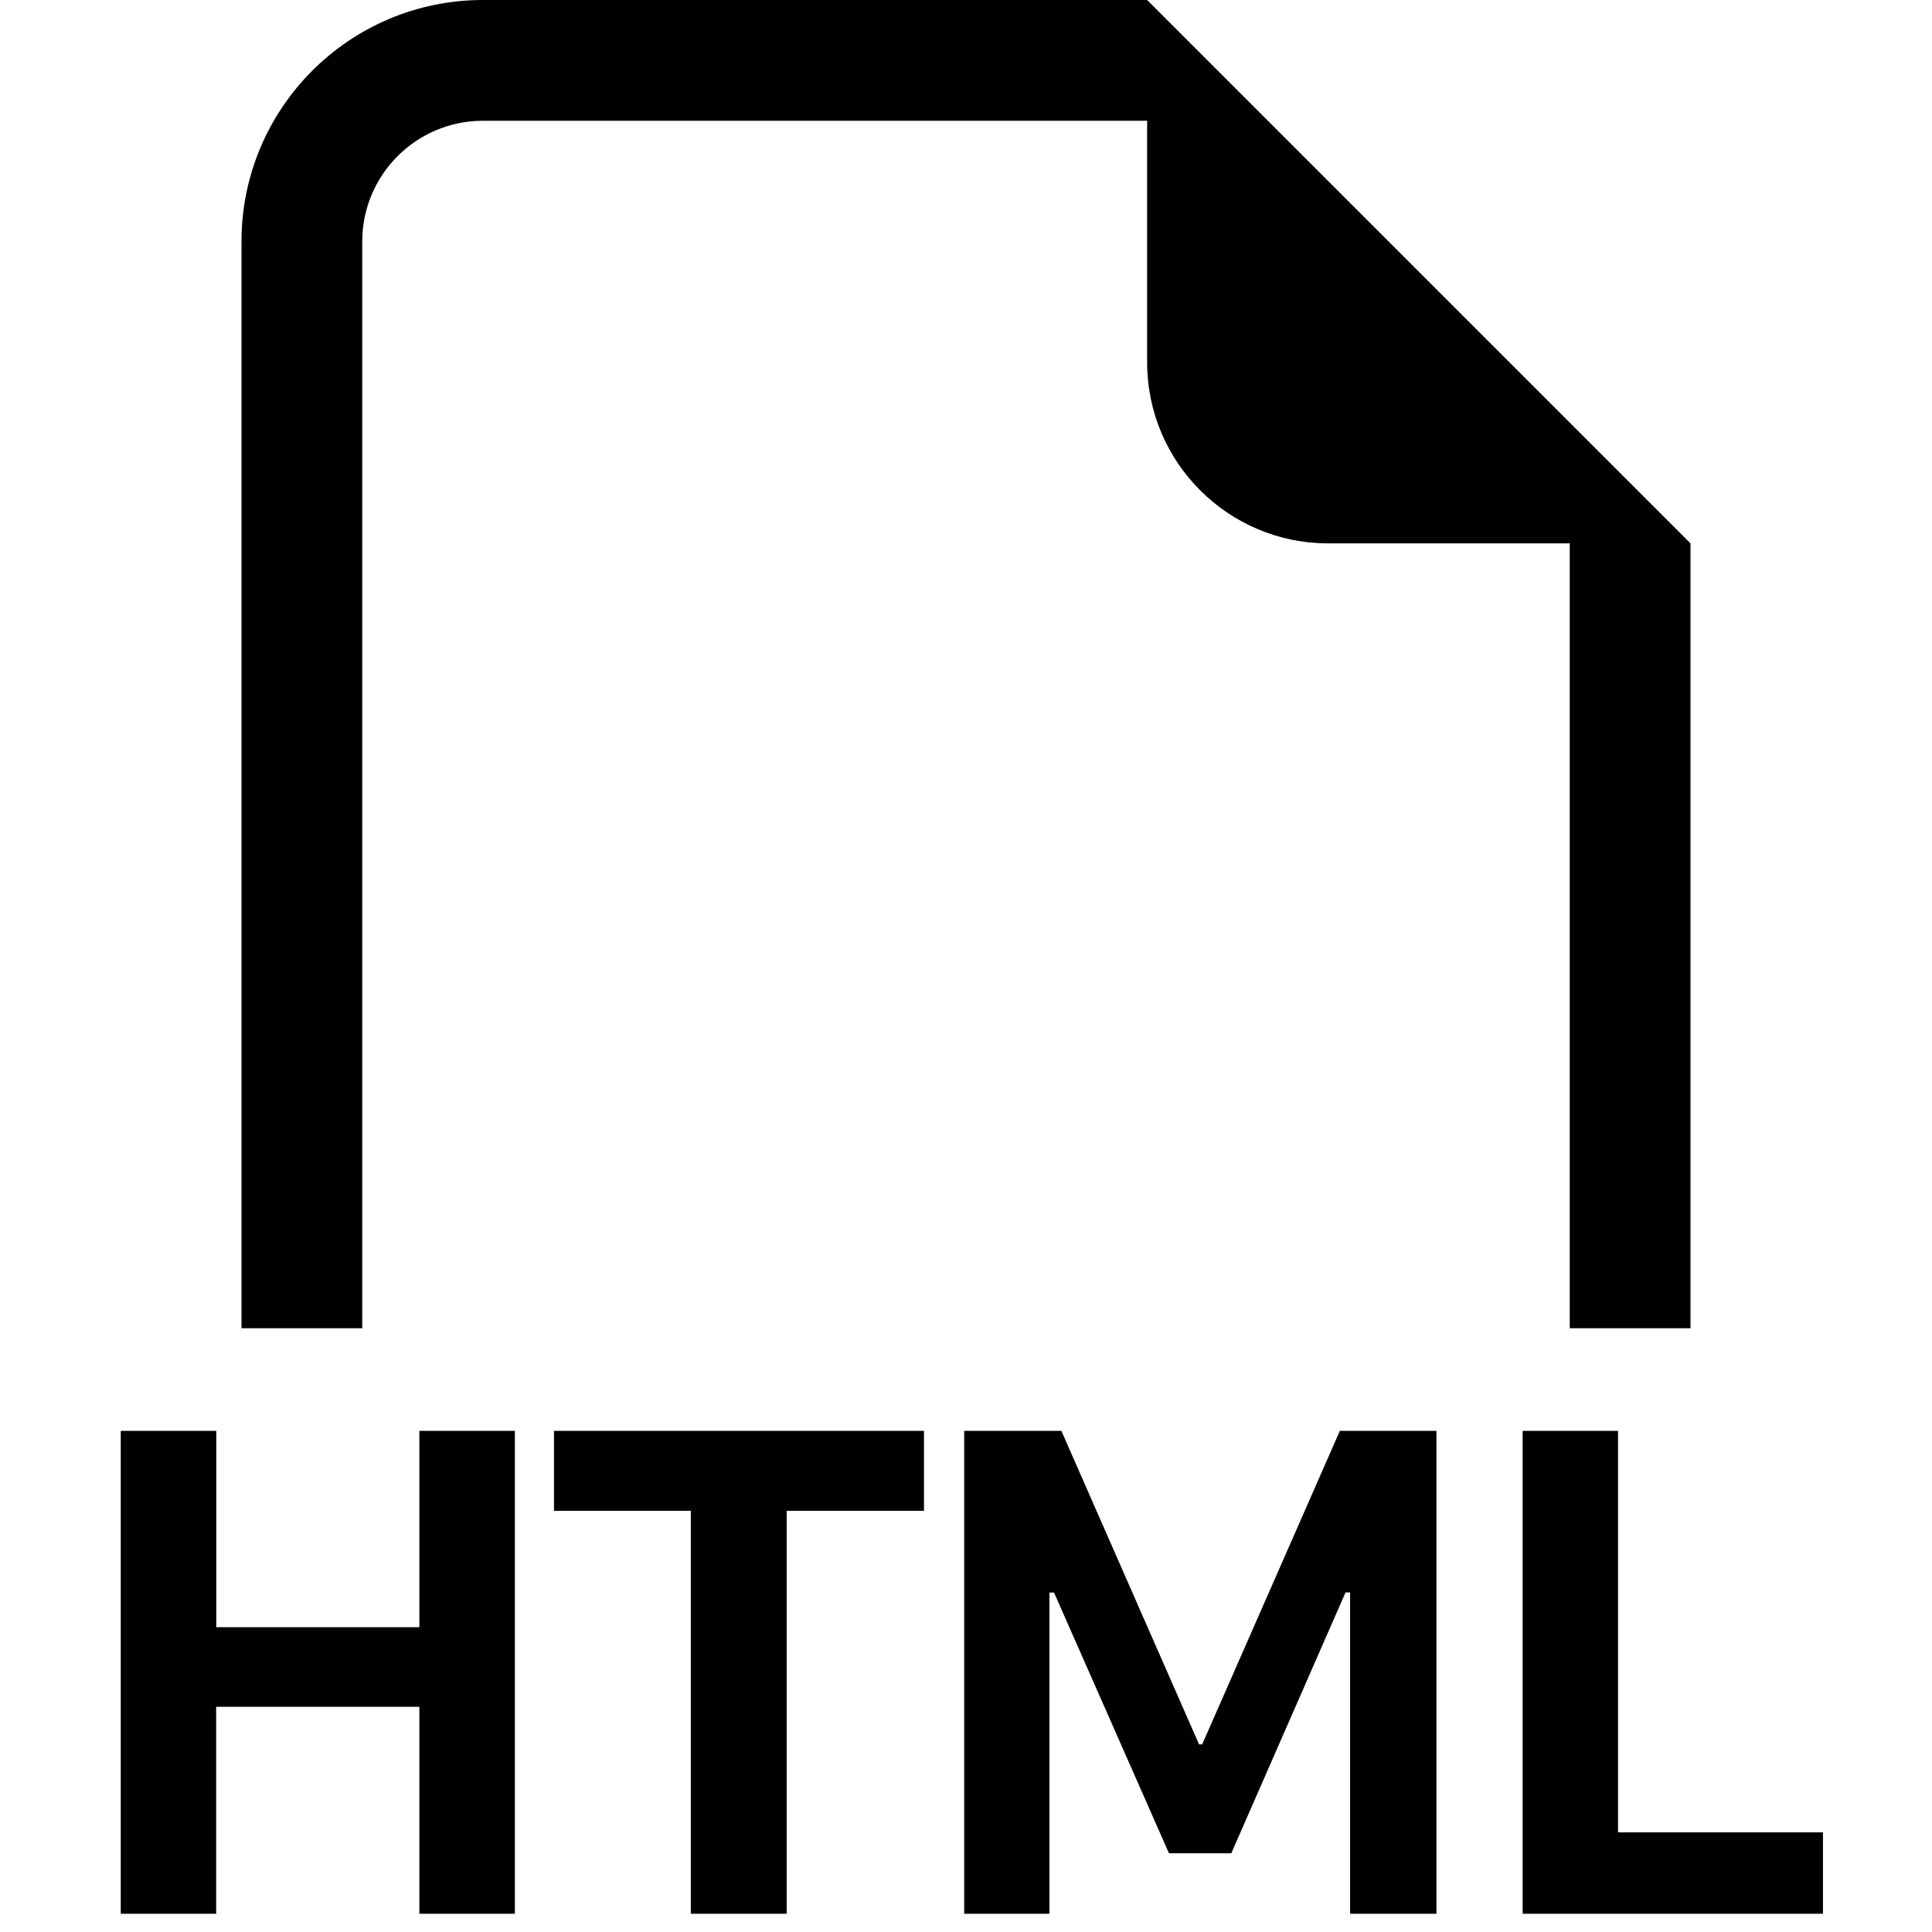
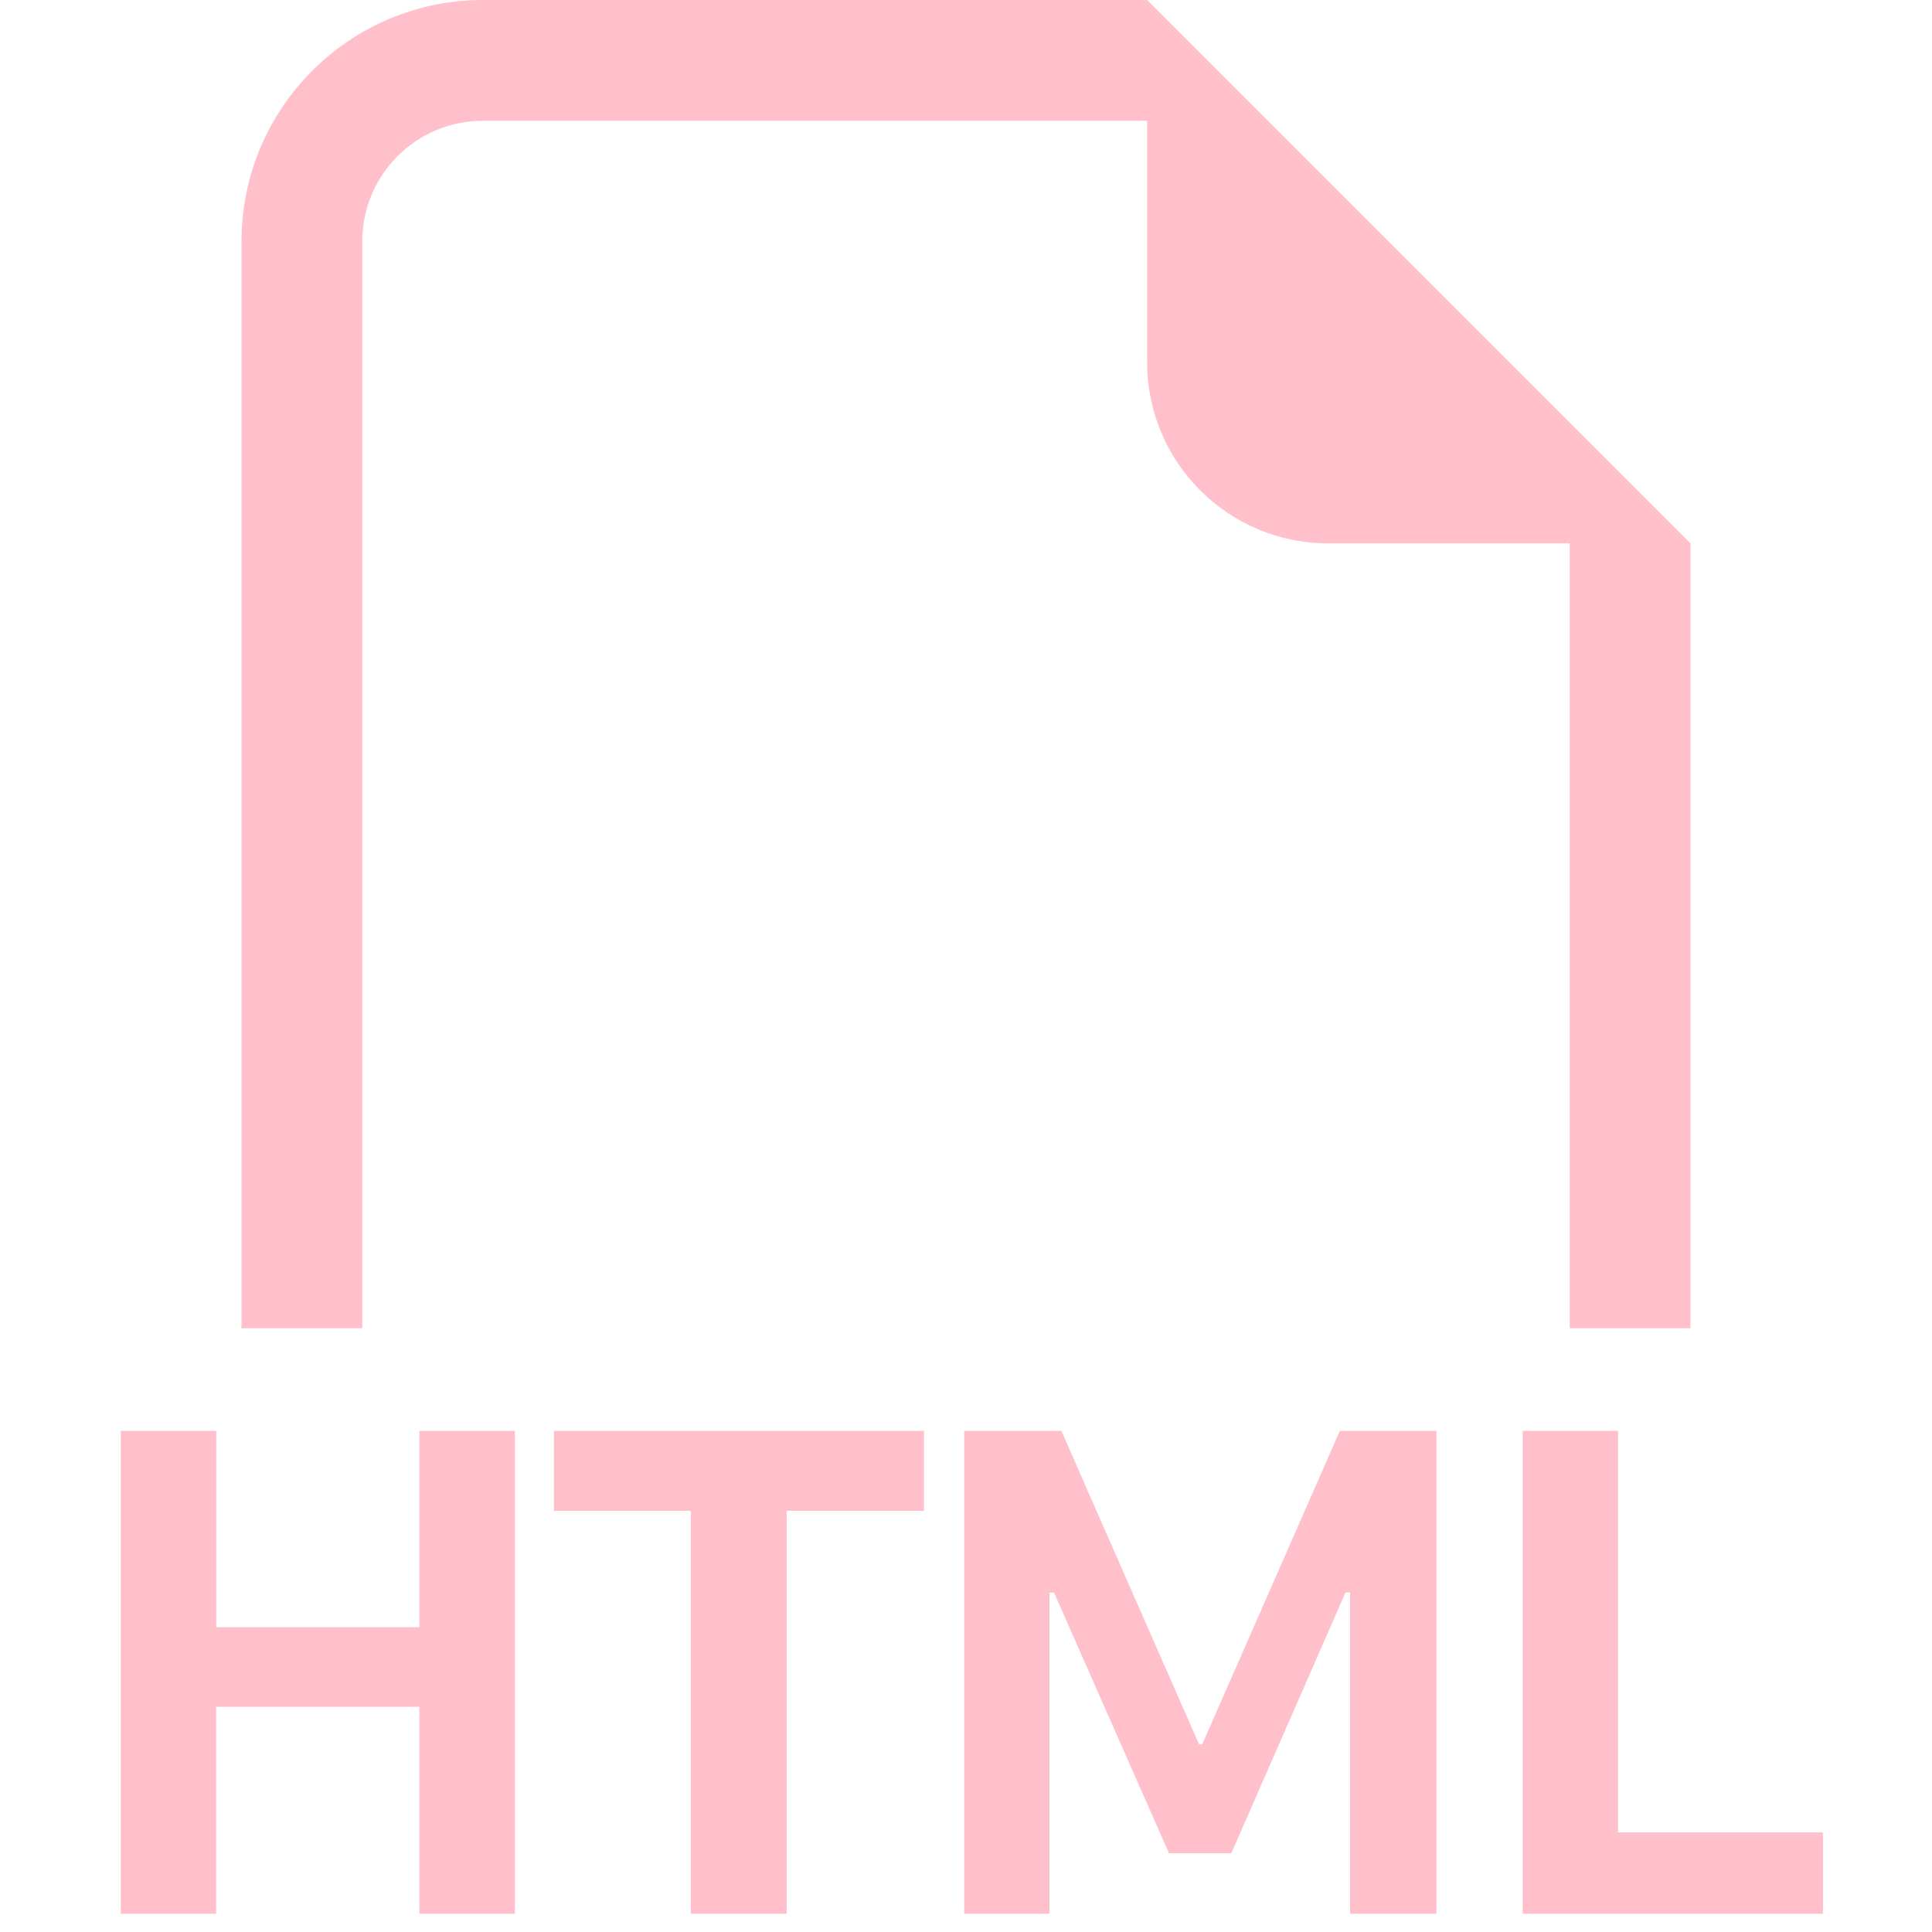
- <svg xmlns="http://www.w3.org/2000/svg" width="16" height="16" fill="currentColor" class="bi bi-filetype-html" viewBox="0 0 16 16">
+ <svg xmlns="http://www.w3.org/2000/svg" width="25" height="25" fill="pink" class="bi bi-filetype-html" viewBox="0 0 16 16">
  <path fill-rule="evenodd" d="M14 4.5V11h-1V4.5h-2A1.5 1.5 0 0 1 9.5 3V1H4a1 1 0 0 0-1 1v9H2V2a2 2 0 0 1 2-2h5.5L14 4.5Zm-9.736 7.35v3.999h-.791v-1.714H1.79v1.714H1V11.85h.791v1.626h1.682V11.85h.79Zm2.251.662v3.337h-.794v-3.337H4.588v-.662h3.064v.662H6.515Zm2.176 3.337v-2.66h.038l.952 2.159h.516l.946-2.16h.038v2.661h.715V11.85h-.8l-1.14 2.596H9.93L8.79 11.85h-.805v3.999h.706Zm4.71-.674h1.696v.674H12.61V11.85h.79v3.325Z" />
</svg>
